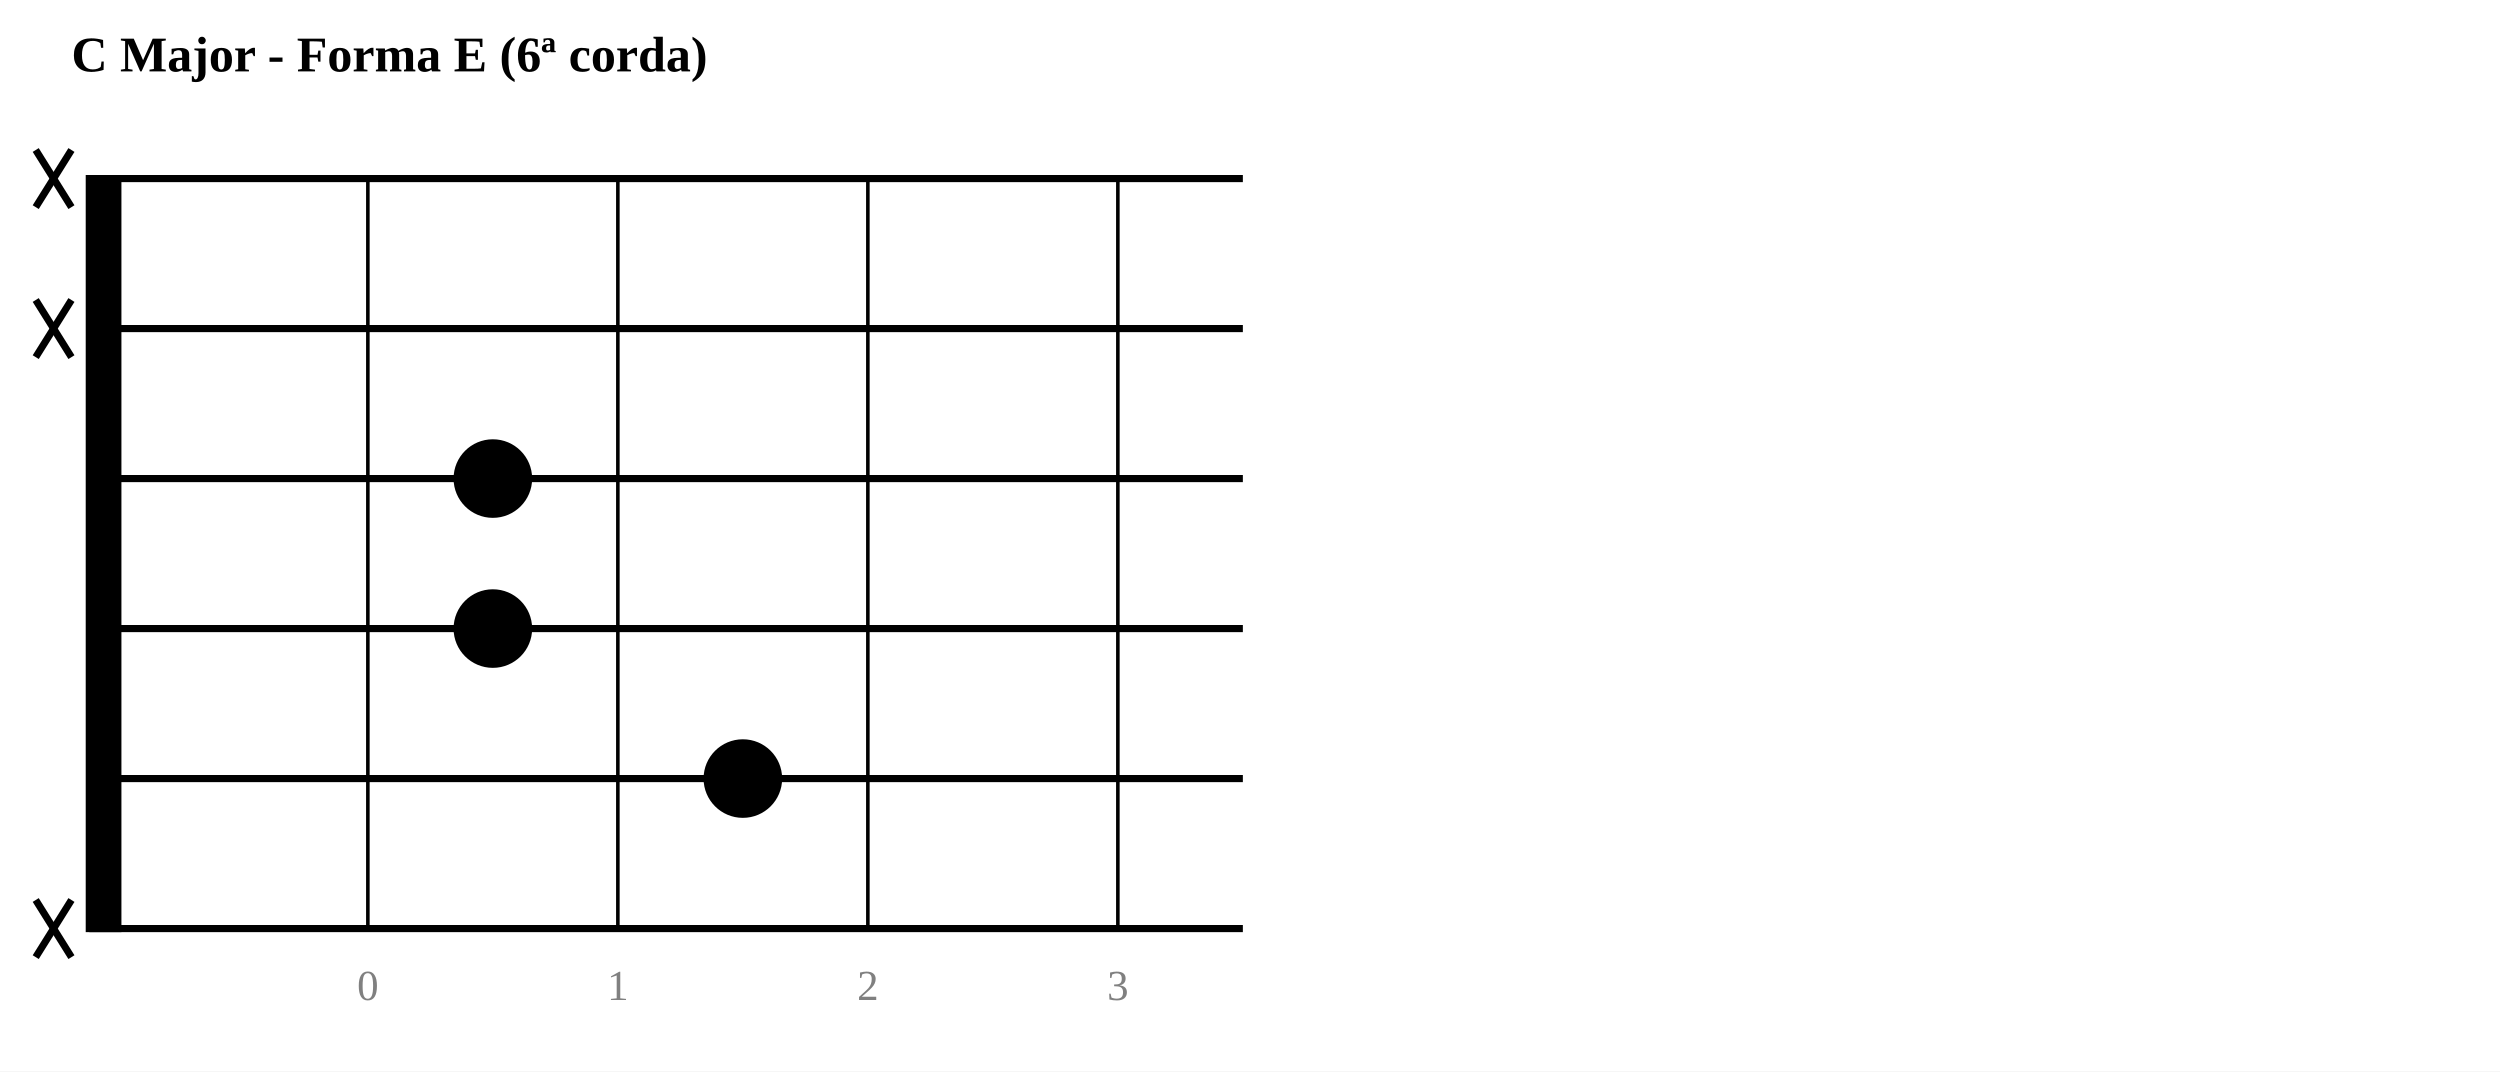
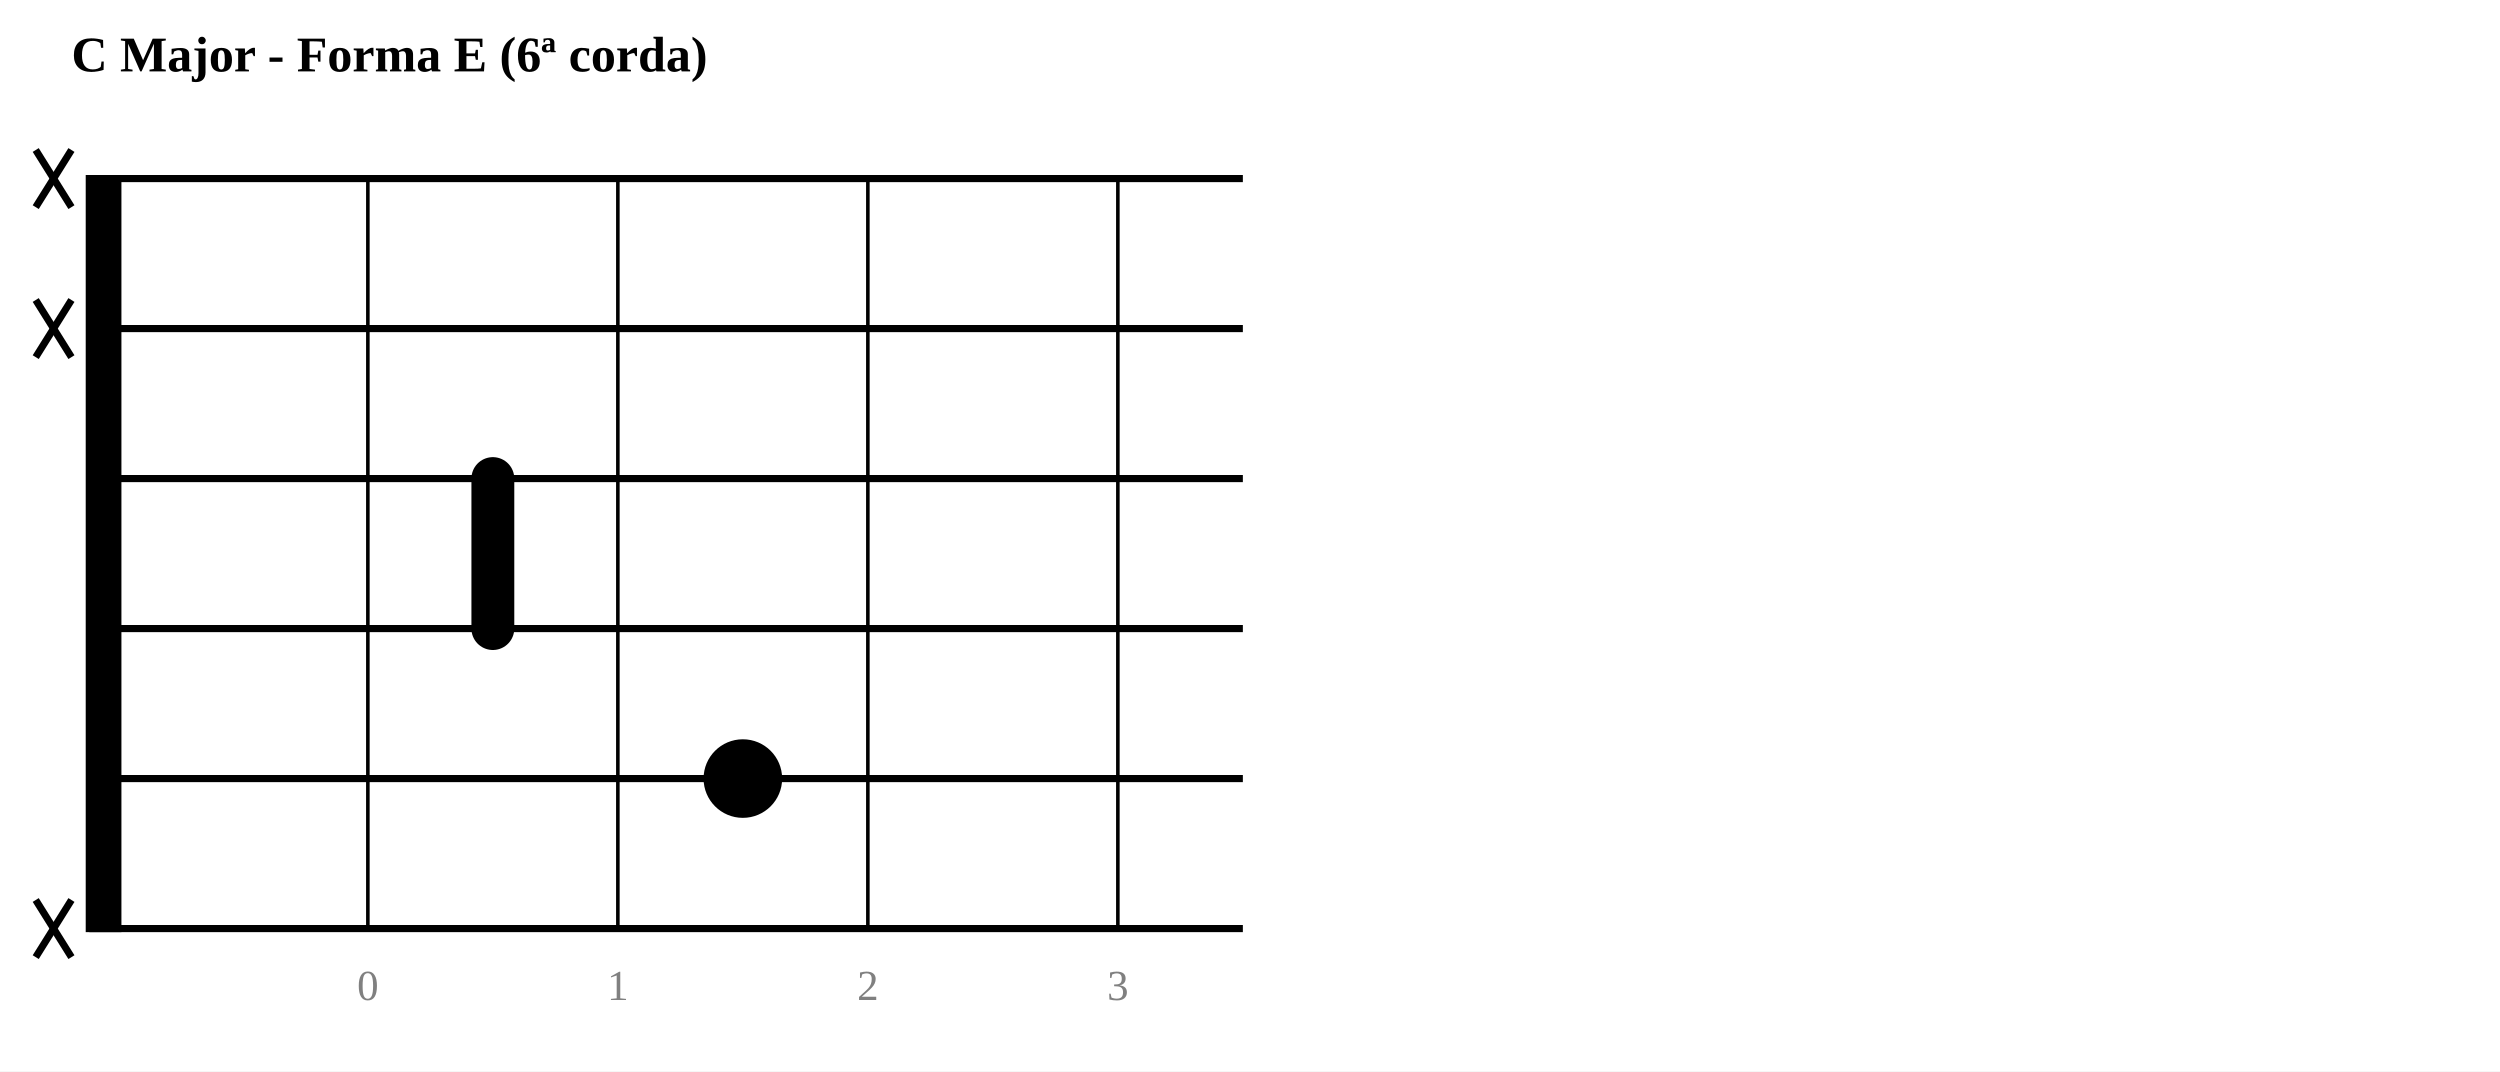
<svg xmlns="http://www.w3.org/2000/svg" width="700" height="300">
  <rect width="700" height="300" fill="white" />
  <text x="20" y="20" text-anchor="start" font-size="14" font-weight="bold">C Major - Forma E (6ª corda)</text>
  <rect x="25" y="50" width="8" height="210.0" fill="black" stroke="black" stroke-width="2" />
  <line x1="25" y1="50.0" x2="348.0" y2="50.0" stroke="black" stroke-width="2" />
  <line x1="25" y1="92.0" x2="348.0" y2="92.0" stroke="black" stroke-width="2" />
  <line x1="25" y1="134.0" x2="348.0" y2="134.0" stroke="black" stroke-width="2" />
  <line x1="25" y1="176.0" x2="348.0" y2="176.0" stroke="black" stroke-width="2" />
  <line x1="25" y1="218.0" x2="348.0" y2="218.0" stroke="black" stroke-width="2" />
  <line x1="25" y1="260.0" x2="348.0" y2="260.0" stroke="black" stroke-width="2" />
  <line x1="103" y1="50" x2="103" y2="260.0" stroke="black" stroke-width="1" />
  <text x="103" y="280.0" text-anchor="middle" font-size="12" fill="gray">0</text>
  <line x1="173" y1="50" x2="173" y2="260.0" stroke="black" stroke-width="1" />
  <text x="173" y="280.0" text-anchor="middle" font-size="12" fill="gray">1</text>
  <line x1="243" y1="50" x2="243" y2="260.0" stroke="black" stroke-width="1" />
  <text x="243" y="280.0" text-anchor="middle" font-size="12" fill="gray">2</text>
  <line x1="313" y1="50" x2="313" y2="260.0" stroke="black" stroke-width="1" />
  <text x="313" y="280.0" text-anchor="middle" font-size="12" fill="gray">3</text>
+   <line x1="138.0" y1="134.0" x2="138.0" y2="176.0" stroke="black" stroke-width="12" stroke-linecap="round" />
  <line x1="10" y1="42.0" x2="20" y2="58.0" stroke="black" stroke-width="2" />
  <line x1="20" y1="42.0" x2="10" y2="58.0" stroke="black" stroke-width="2" />
  <line x1="10" y1="84.0" x2="20" y2="100.0" stroke="black" stroke-width="2" />
  <line x1="20" y1="84.0" x2="10" y2="100.0" stroke="black" stroke-width="2" />
-   <circle cx="138.0" cy="134.0" r="10" fill="black" stroke="black" stroke-width="2" />
-   <circle cx="138.0" cy="176.0" r="10" fill="black" stroke="black" stroke-width="2" />
  <circle cx="208.0" cy="218.0" r="10" fill="black" stroke="black" stroke-width="2" />
  <line x1="10" y1="252.0" x2="20" y2="268.0" stroke="black" stroke-width="2" />
  <line x1="20" y1="252.0" x2="10" y2="268.0" stroke="black" stroke-width="2" />
</svg>
